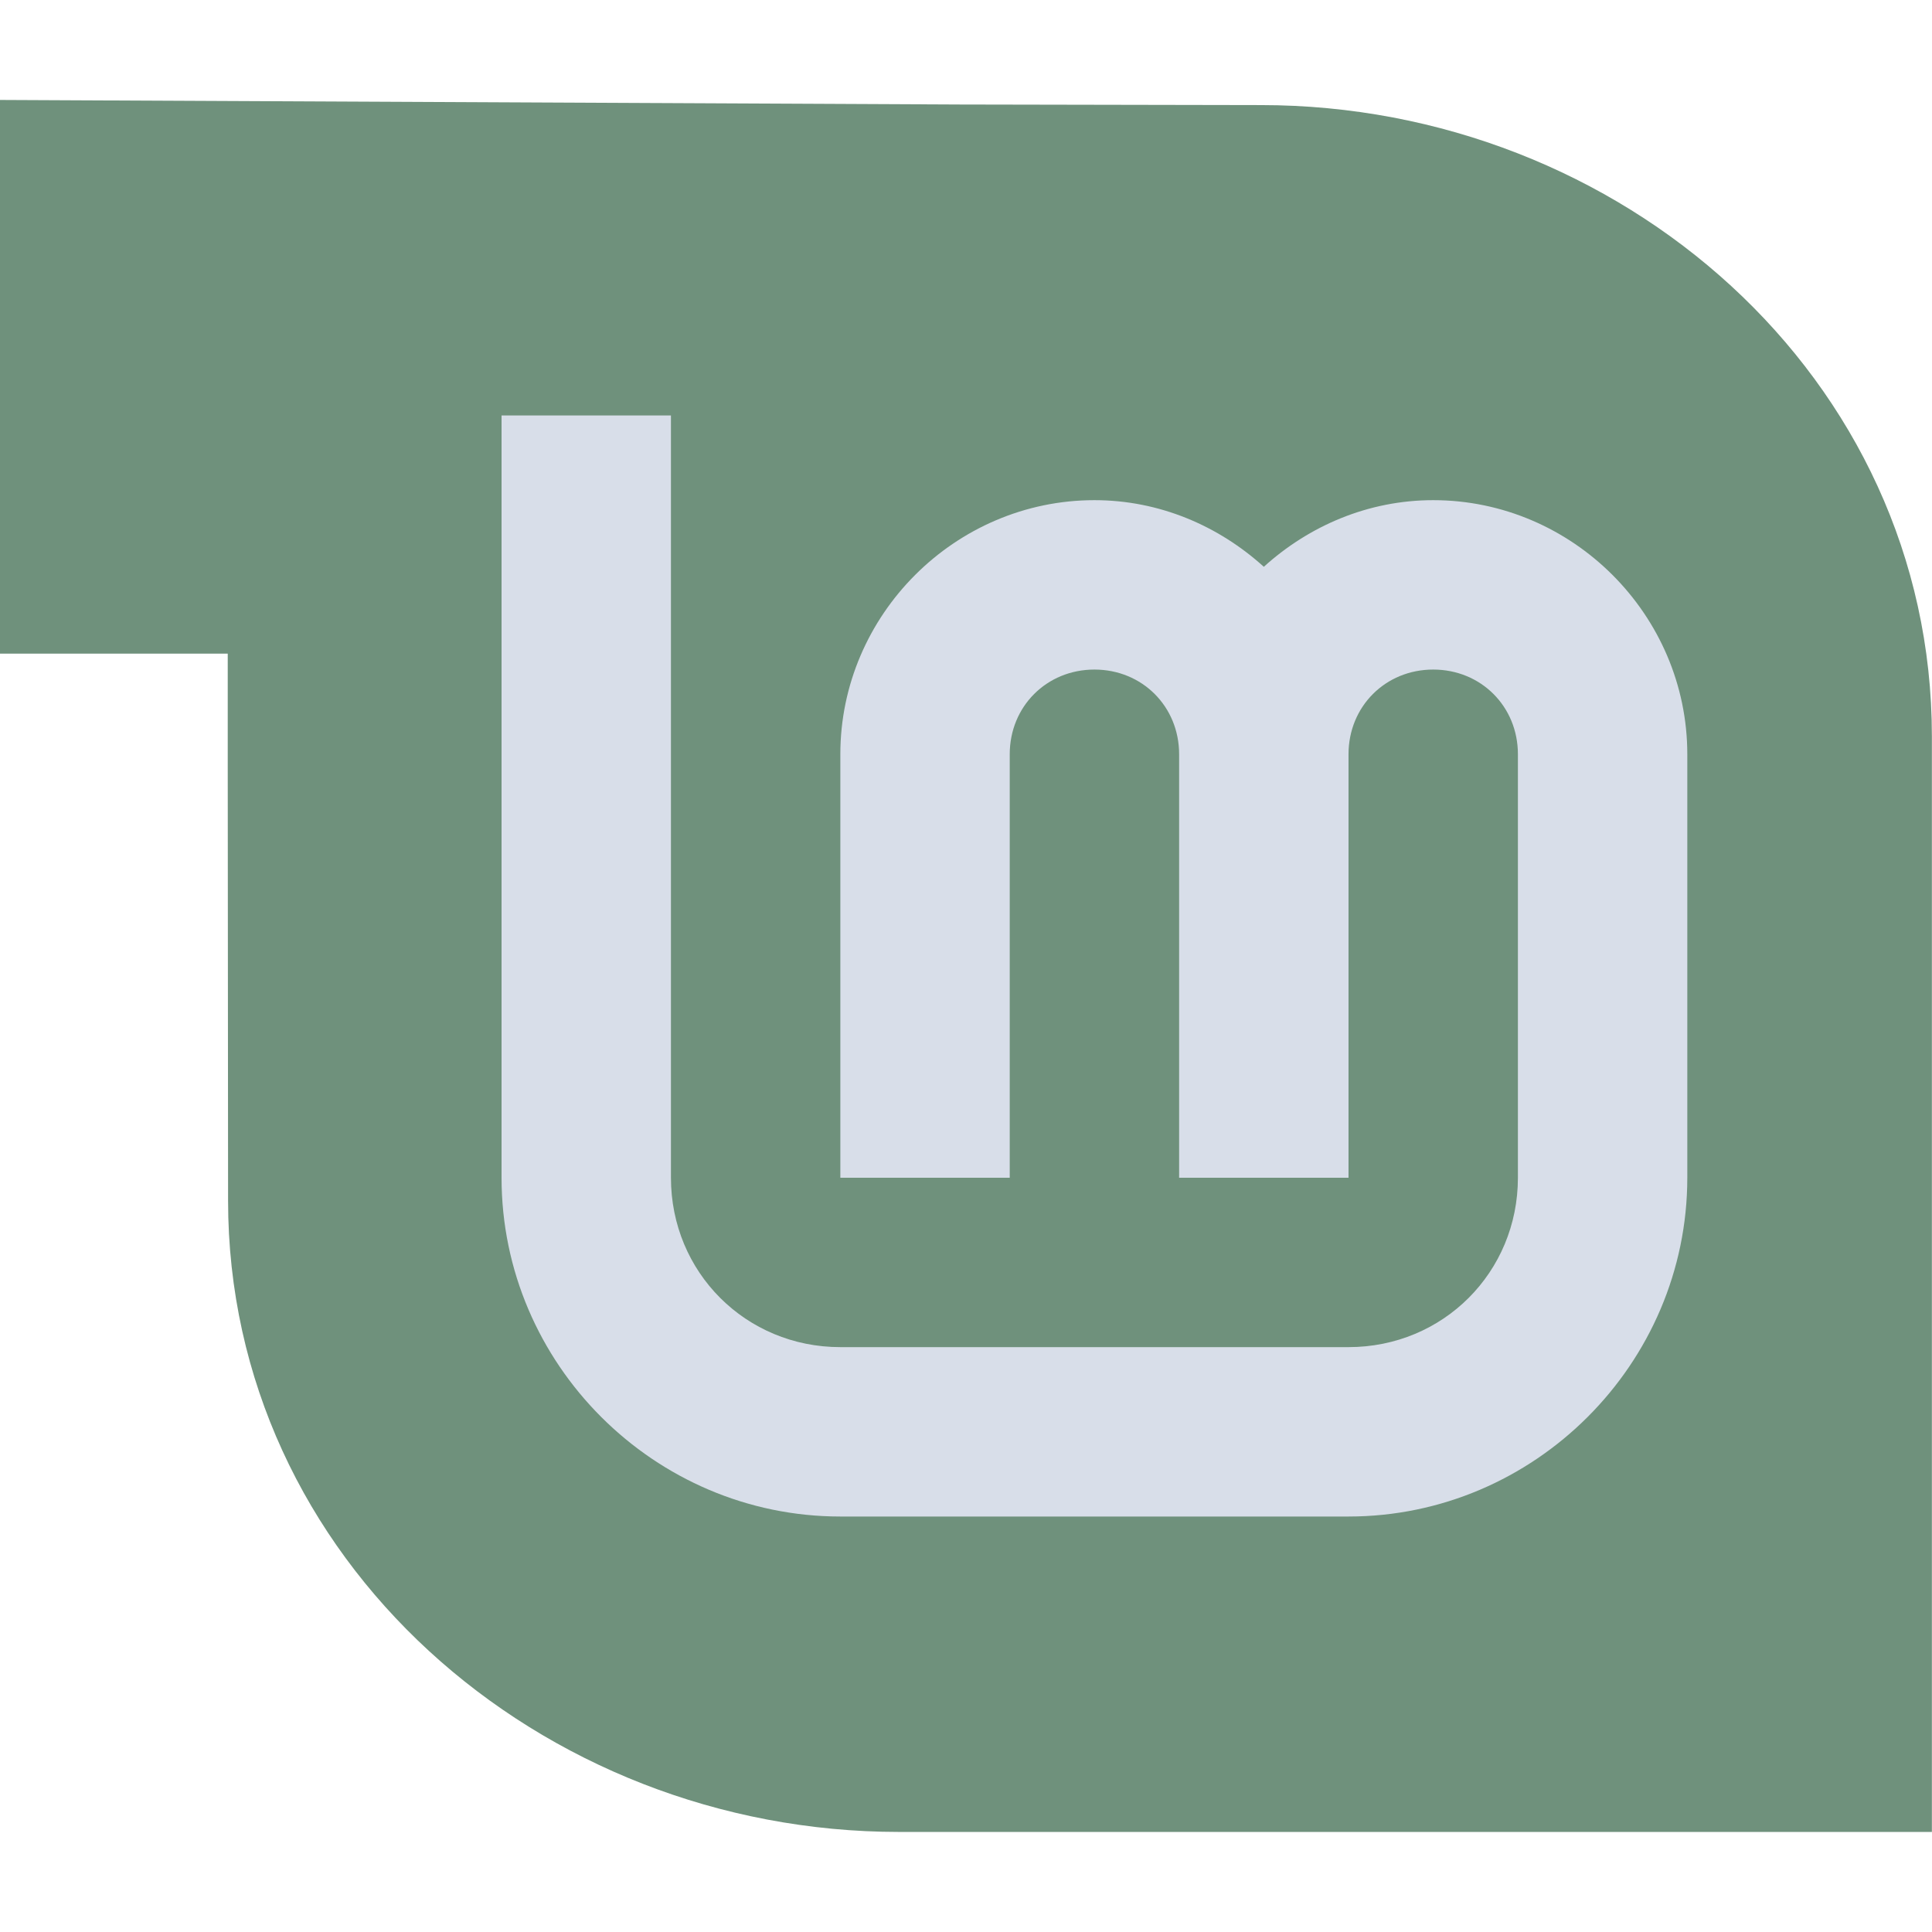
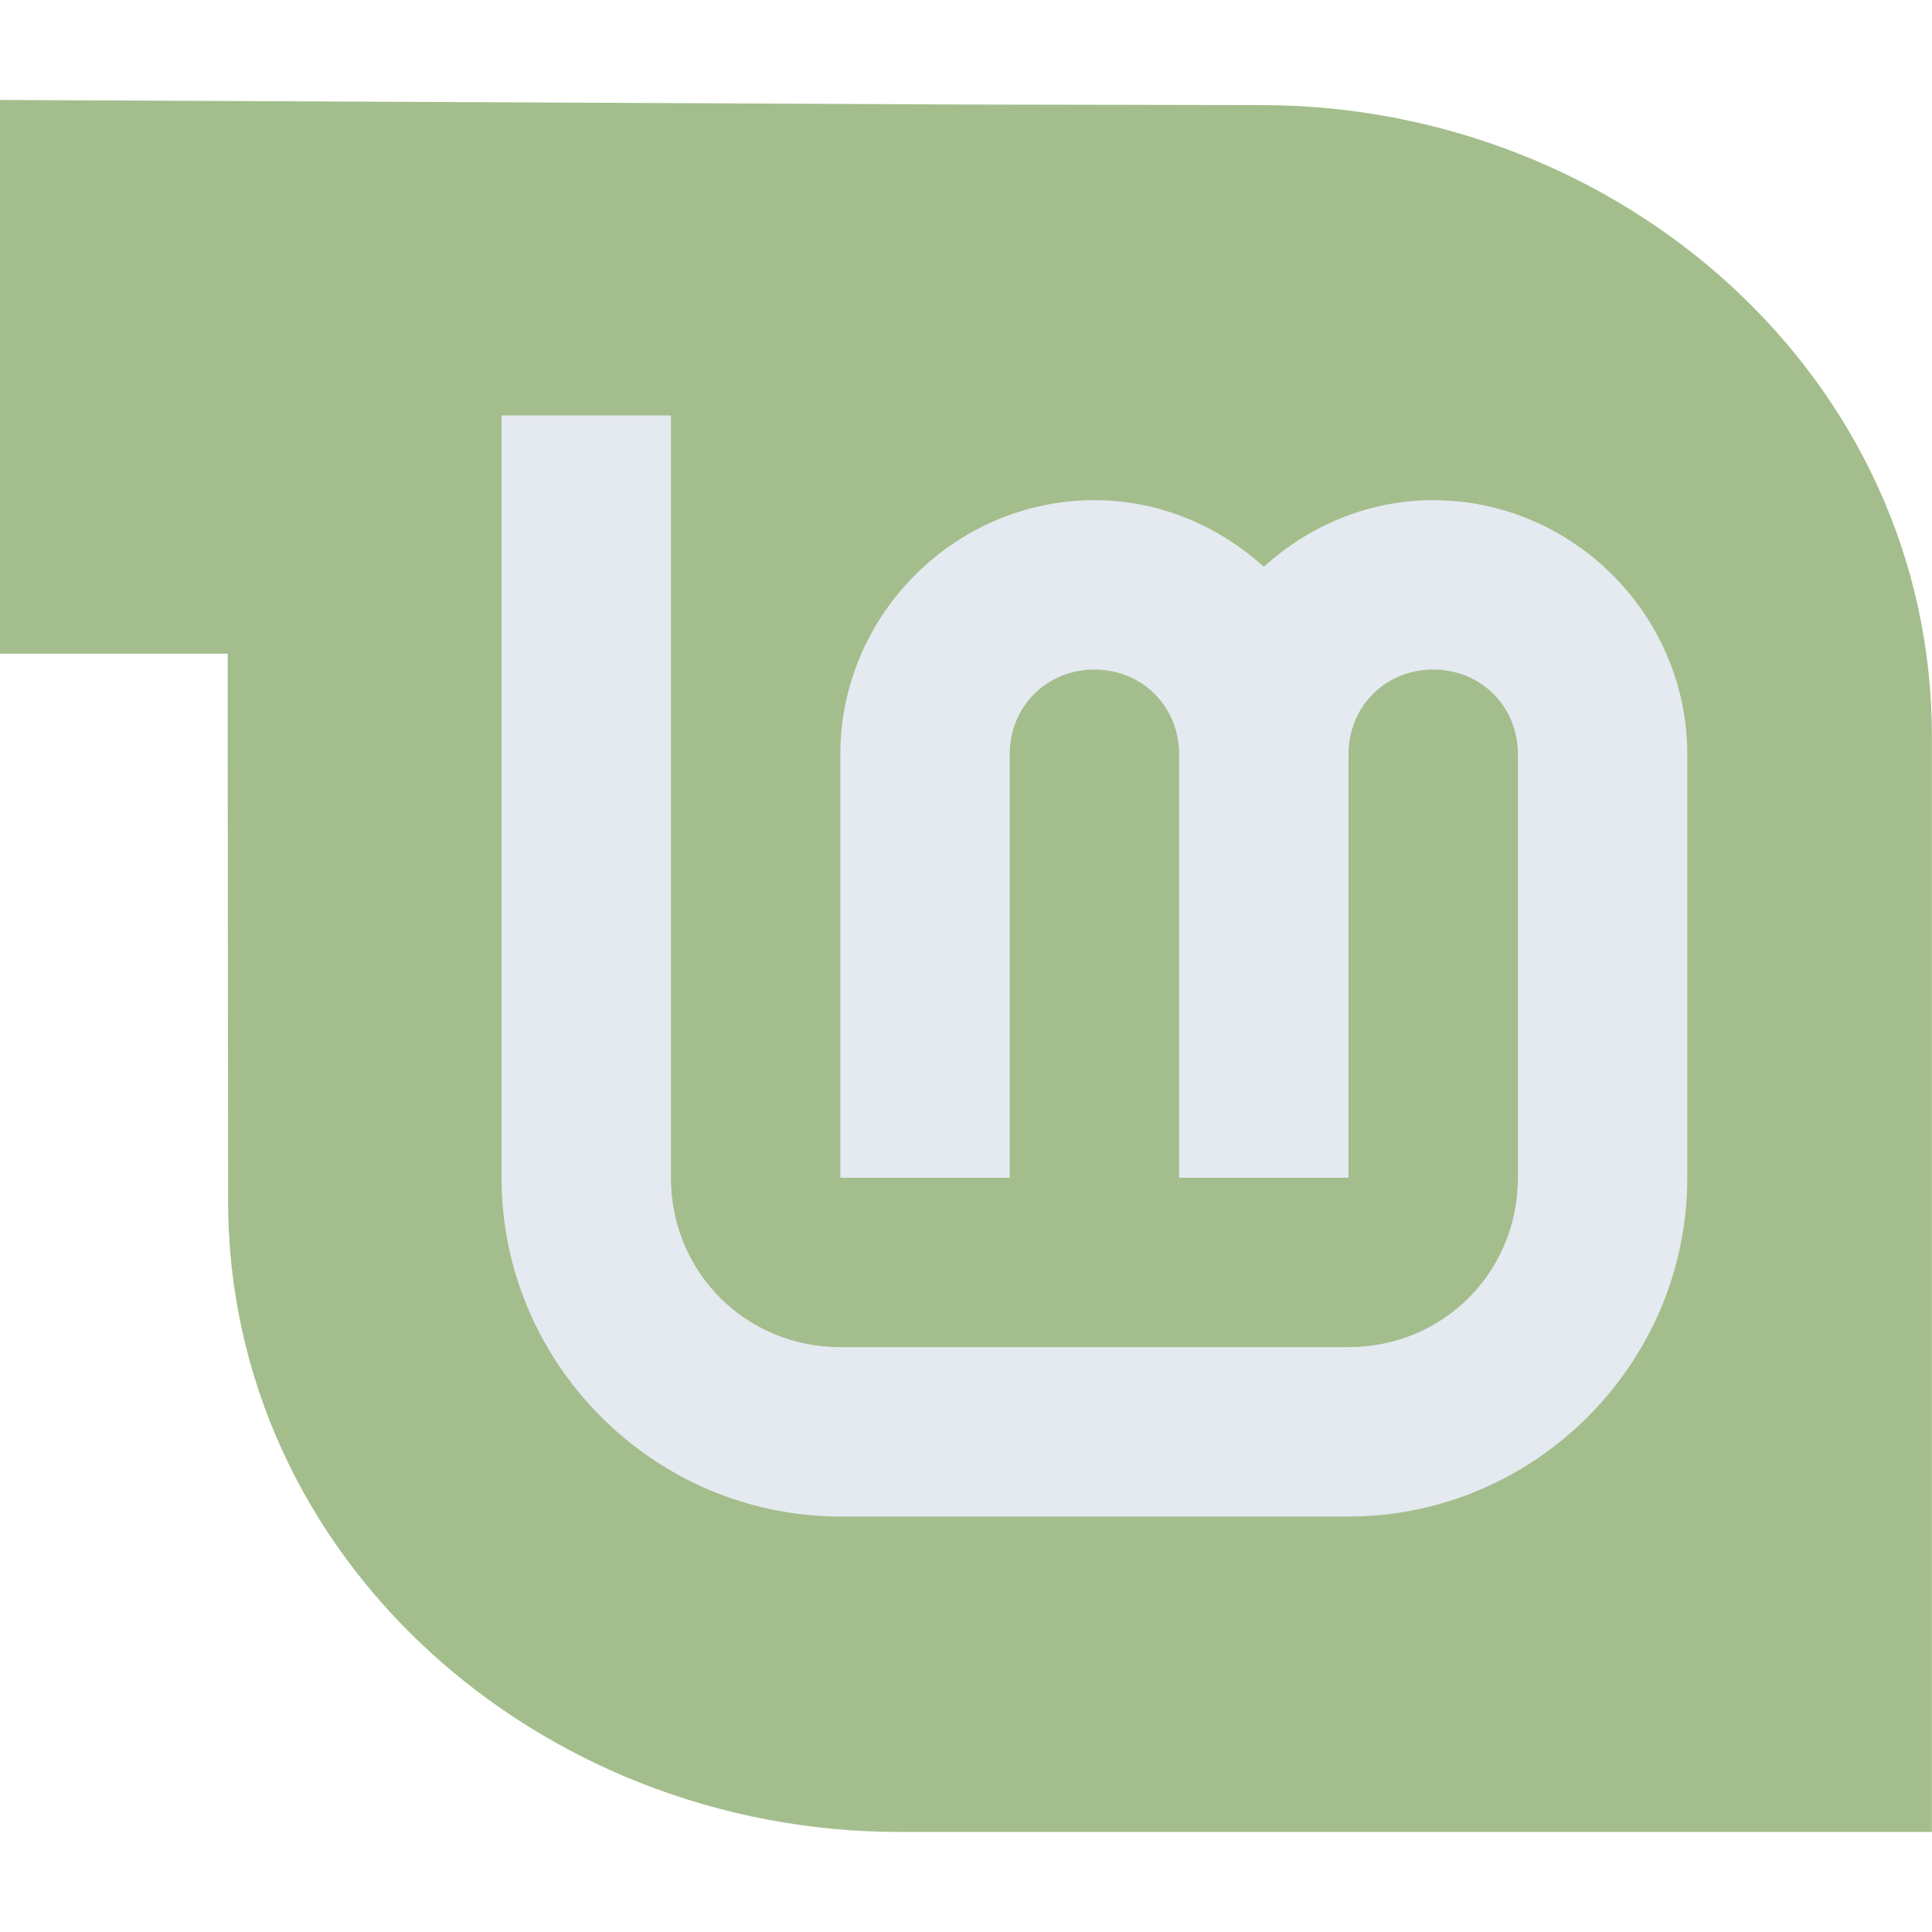
<svg xmlns="http://www.w3.org/2000/svg" width="64" height="64" version="1.1" viewBox="0 0 16.933 16.933" id="svg33">
  <defs id="defs15">
    <linearGradient id="linearGradient832" x1="496.49" x2="497.19" y1="788.6" y2="938.95" gradientTransform="matrix(.10099 0 0 .10099 -41.847 -78.709)" gradientUnits="userSpaceOnUse">
      <stop stop-color="#8fbcbb" offset="0" id="stop2" />
      <stop stop-color="#a3be8c" offset="1" id="stop4" />
    </linearGradient>
    <linearGradient id="linearGradient840-3" x1="178.15" x2="177.8" y1="47.734" y2="371.39" gradientUnits="userSpaceOnUse">
      <stop stop-color="#d8dee9" offset="0" id="stop7" />
      <stop stop-color="#eceff4" offset="1" id="stop9" />
    </linearGradient>
    <filter id="filter1134" x="-0.072" y="-0.078" width="1.145" height="1.156" color-interpolation-filters="sRGB">
      <feGaussianBlur stdDeviation="6.75" id="feGaussianBlur12" />
    </filter>
  </defs>
  <g stroke-linecap="round" stroke-linejoin="round" id="g31">
    <rect x="0.926" y="0.926" width="15.081" height="15.081" rx="3" ry="3" fill="none" stroke-width="1.227" id="rect17" />
    <rect x="0.012" y="0.006" width="16.924" height="16.927" fill="none" opacity="0.15" stroke-width="1.052" id="rect19" />
-     <path d="m 0,0.876 v 4.853 h 1.996 v 0.974 l 0.003,3.82 c 0,3.146 2.733,5.533 5.881,5.533 h 9.052 v -9.602 c 0,-3.149 -2.73,-5.533 -5.881,-5.533 L 8.418,0.916 Z" fill="url(#linearGradient832)" id="path21" style="fill:#6f917c;fill-opacity:1" />
-     <g transform="matrix(0.046395,0,0,0.046395,0.68427,-1.1837)" fill="url(#linearGradient840-3)" id="g29" style="fill:#d8dee9;fill-opacity:1">
-       <path d="m 80,104 v 144 c 0,35.157 28.843,64 64,64 h 96 c 35.157,0 64,-28.843 64,-64 v -80 c 0,-26.32 -21.68,-48 -48,-48 -12.296,0 -23.467,4.86 -32,12.586 C 215.467,124.86 204.296,120 192,120 c -26.32,0 -48,21.68 -48,48 v 80 h 32 v -80 c 0,-9.026 6.974,-16 16,-16 9.026,0 16,6.974 16,16 v 80 h 32 v -80 c 0,-9.026 6.974,-16 16,-16 9.026,0 16,6.974 16,16 v 80 c 0,17.863 -14.137,32 -32,32 h -96 c -17.863,0 -32,-14.137 -32,-32 V 104 Z" color="#000000" color-rendering="auto" dominant-baseline="auto" fill="url(#linearGradient840-3)" image-rendering="auto" shape-rendering="auto" solid-color="#000000" style="font-variant-ligatures:normal;font-variant-position:normal;font-variant-caps:normal;font-variant-numeric:normal;font-variant-alternates:normal;font-feature-settings:normal;text-indent:0;text-decoration-line:none;text-decoration-style:solid;text-decoration-color:#000000;text-transform:none;text-orientation:mixed;white-space:normal;shape-padding:0;isolation:auto;mix-blend-mode:normal;fill:#d8dee9;fill-opacity:1" id="path27" />
+     <path d="m 0,0.876 v 4.853 h 1.996 v 0.974 l 0.003,3.82 c 0,3.146 2.733,5.533 5.881,5.533 h 9.052 v -9.602 c 0,-3.149 -2.73,-5.533 -5.881,-5.533 L 8.418,0.916 Z" fill="url(#linearGradient832)" id="path21" style="fill:#a3be8c;fill-opacity:1" />
+     <g transform="matrix(0.046395,0,0,0.046395,0.68427,-1.1837)" fill="url(#linearGradient840-3)" id="g29" style="fill:#e5e9f0;fill-opacity:1">
+       <path d="m 80,104 v 144 c 0,35.157 28.843,64 64,64 h 96 c 35.157,0 64,-28.843 64,-64 v -80 c 0,-26.32 -21.68,-48 -48,-48 -12.296,0 -23.467,4.86 -32,12.586 C 215.467,124.86 204.296,120 192,120 c -26.32,0 -48,21.68 -48,48 v 80 h 32 v -80 c 0,-9.026 6.974,-16 16,-16 9.026,0 16,6.974 16,16 v 80 h 32 v -80 c 0,-9.026 6.974,-16 16,-16 9.026,0 16,6.974 16,16 v 80 c 0,17.863 -14.137,32 -32,32 h -96 c -17.863,0 -32,-14.137 -32,-32 V 104 Z" color="#000000" color-rendering="auto" dominant-baseline="auto" fill="url(#linearGradient840-3)" image-rendering="auto" shape-rendering="auto" solid-color="#000000" style="font-variant-ligatures:normal;font-variant-position:normal;font-variant-caps:normal;font-variant-numeric:normal;font-variant-alternates:normal;font-feature-settings:normal;text-indent:0;text-decoration-line:none;text-decoration-style:solid;text-decoration-color:#000000;text-transform:none;text-orientation:mixed;white-space:normal;shape-padding:0;isolation:auto;mix-blend-mode:normal;fill:#e5e9f0;fill-opacity:1" id="path27" />
    </g>
  </g>
</svg>
